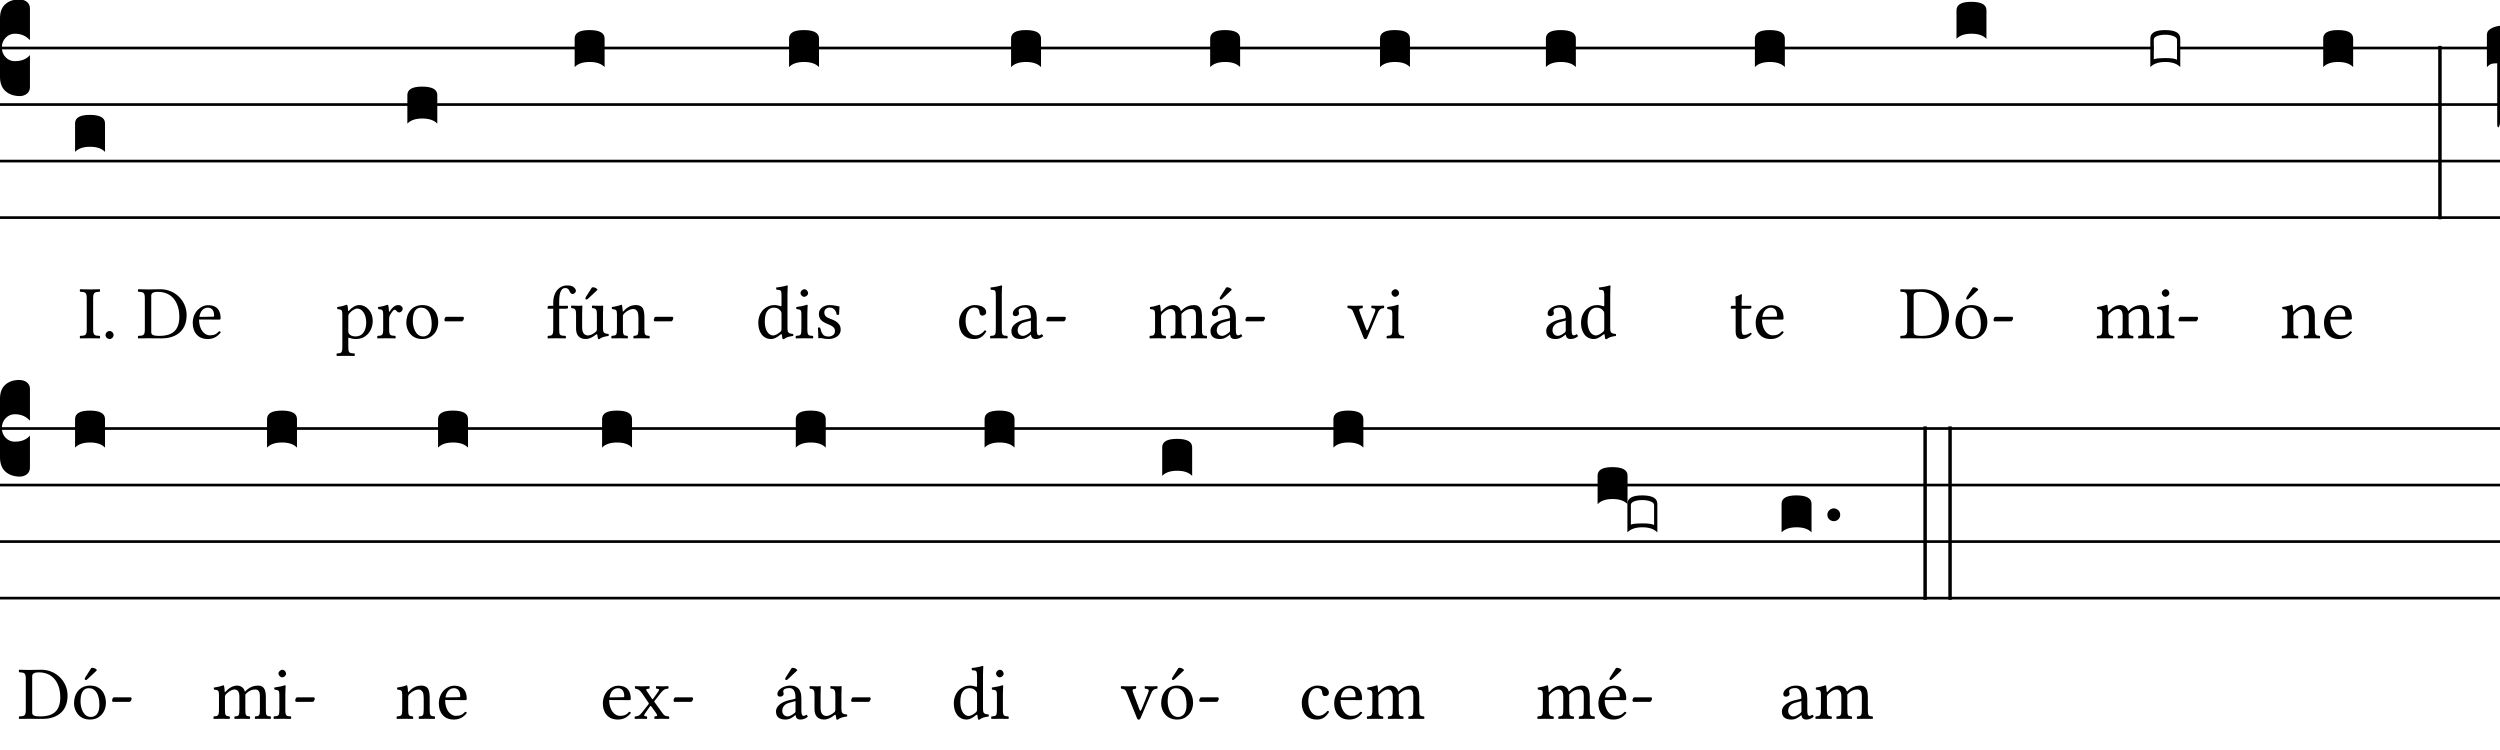
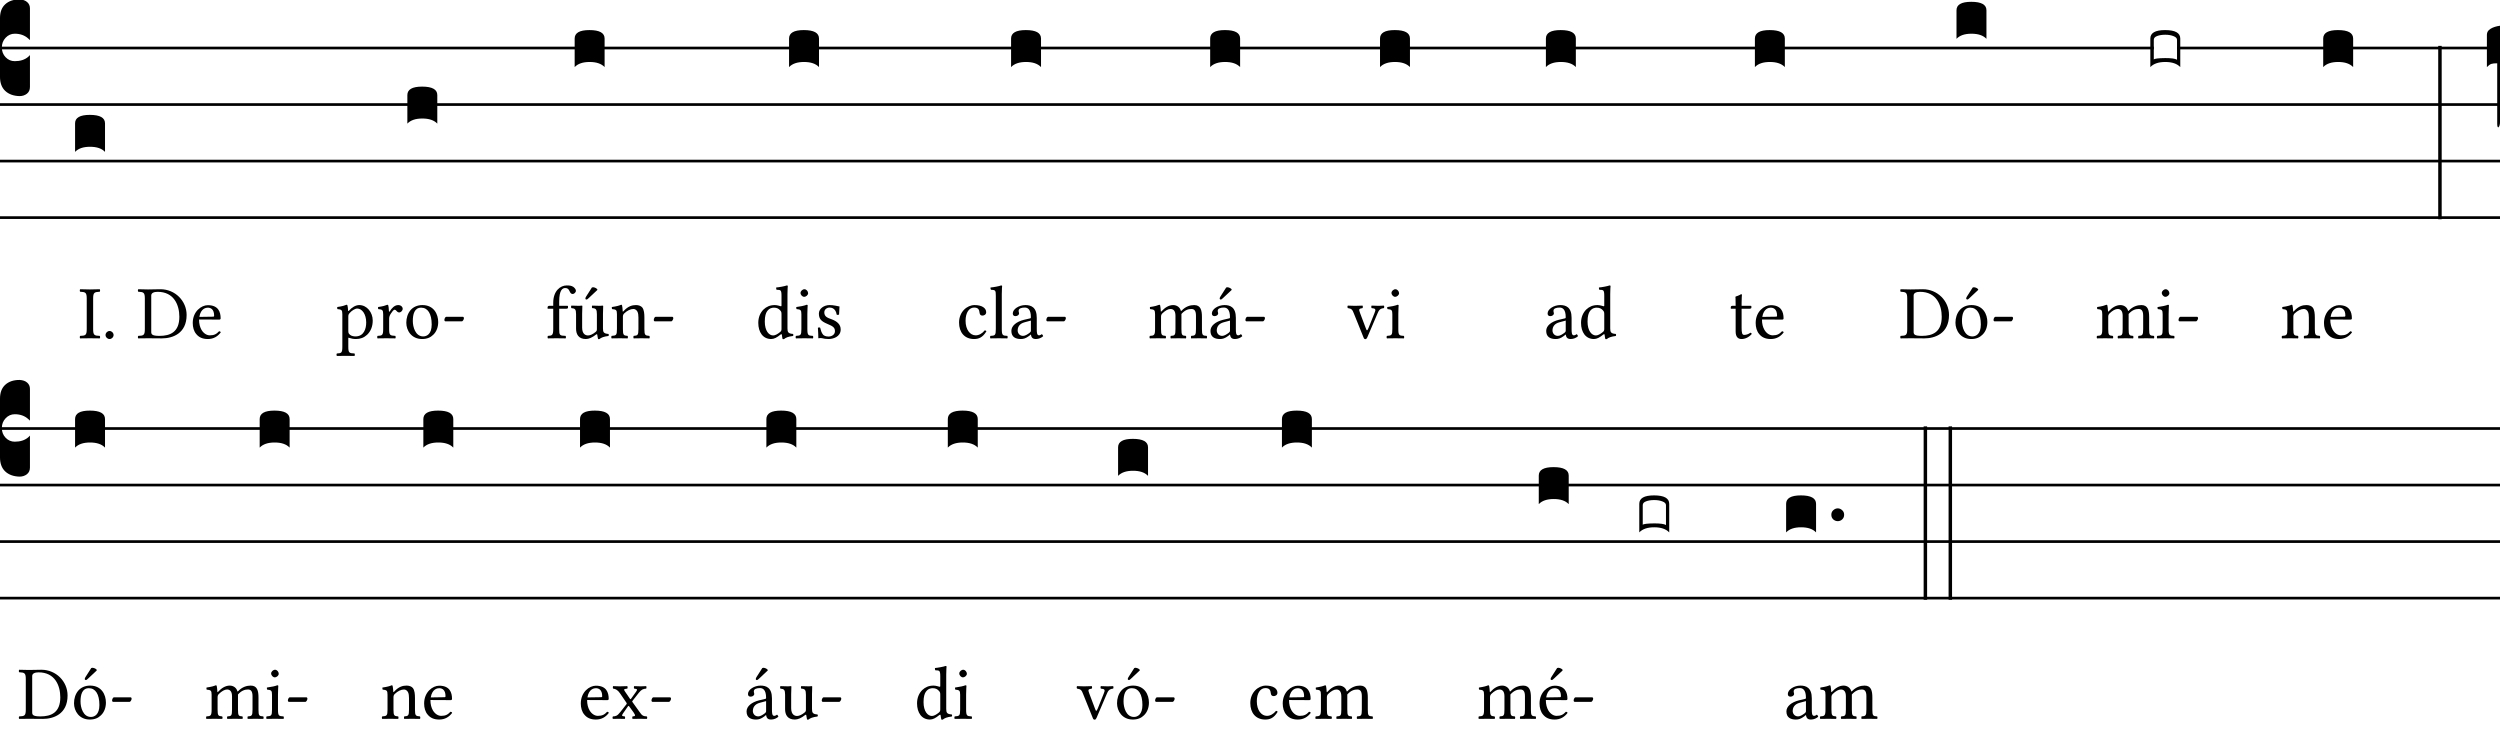
- <svg xmlns="http://www.w3.org/2000/svg" xmlns:xlink="http://www.w3.org/1999/xlink" width="360pt" height="108pt" viewBox="0 0 360 108" version="1.1">
+ <svg xmlns="http://www.w3.org/2000/svg" xmlns:xlink="http://www.w3.org/1999/xlink" viewBox="0 0 360 108" version="1.1">
  <defs>
    <g>
      <symbol overflow="visible" id="glyph0-0">
        <path style="stroke:none;" d="M 0.859 0 L 0.859 -17.312 L 7.75 -17.312 L 7.75 0 Z M 1.719 -0.859 L 6.891 -0.859 L 6.891 -16.453 L 1.719 -16.453 Z M 1.719 -0.859 " />
      </symbol>
      <symbol overflow="visible" id="glyph0-1">
        <path style="stroke:none;" d="M 0 -1.719 L 0 -10.188 C 0 -11.051 0.25 -11.711 0.75 -12.172 C 1.258 -12.641 1.945 -12.875 2.812 -12.875 C 3.289 -12.852 3.66 -12.723 3.922 -12.484 C 4.18 -12.254 4.312 -11.957 4.312 -11.594 L 4.312 -7.016 L 4.062 -7.25 C 3.551 -7.707 2.906 -7.938 2.125 -7.938 C 1.613 -7.938 1.176 -7.742 0.812 -7.359 C 0.445 -6.973 0.266 -6.504 0.266 -5.953 C 0.266 -5.398 0.445 -4.93 0.812 -4.547 C 1.176 -4.172 1.613 -3.984 2.125 -3.984 C 2.926 -3.984 3.57 -4.191 4.062 -4.609 L 4.312 -4.859 L 4.312 -0.266 C 4.312 0.148 4.164 0.473 3.875 0.703 C 3.582 0.93 3.227 1.047 2.812 1.047 C 1.945 1.023 1.258 0.773 0.75 0.297 C 0.25 -0.18 0 -0.852 0 -1.719 Z M 0 -1.719 " />
      </symbol>
      <symbol overflow="visible" id="glyph0-2">
        <path style="stroke:none;" d="M 2.125 -4.391 C 3.582 -4.391 4.312 -3.984 4.312 -3.172 L 4.312 0.938 C 3.844 0.445 3.125 0.203 2.156 0.203 C 1.188 0.203 0.469 0.445 0 0.938 L 0 -3.172 C 0 -3.984 0.707 -4.391 2.125 -4.391 Z M 2.125 -4.391 " />
      </symbol>
      <symbol overflow="visible" id="glyph0-3">
        <path style="stroke:none;" d="M 0 -14.328 L 0.5 -14.328 L 0.5 10.641 L 0 10.641 Z M 0 -14.328 " />
      </symbol>
      <symbol overflow="visible" id="glyph0-4">
        <path style="stroke:none;" d="M 1.484 0.391 C 1.098 0.391 0.812 0.422 0.625 0.484 C 0.438 0.555 0.227 0.707 0 0.938 L 0 -3.719 C 0 -4.082 0.176 -4.367 0.531 -4.578 C 0.883 -4.797 1.336 -4.941 1.891 -5.016 L 1.891 8.781 C 1.891 9.195 1.812 9.477 1.656 9.625 C 1.539 9.625 1.484 9.441 1.484 9.078 Z M 1.484 0.391 " />
      </symbol>
      <symbol overflow="visible" id="glyph0-5">
        <path style="stroke:none;" d="M 1.562 -1.5 C 1.375 -1.332 1.16 -1.25 0.922 -1.25 C 0.691 -1.25 0.477 -1.332 0.281 -1.5 C 0.094 -1.676 0 -1.898 0 -2.172 C 0 -2.441 0.094 -2.66 0.281 -2.828 C 0.477 -3.004 0.691 -3.094 0.922 -3.094 C 1.16 -3.094 1.375 -3.004 1.562 -2.828 C 1.75 -2.66 1.844 -2.441 1.844 -2.172 C 1.844 -1.898 1.75 -1.676 1.562 -1.5 Z M 1.562 -1.5 " />
      </symbol>
      <symbol overflow="visible" id="glyph1-0">
        <path style="stroke:none;" d="M 0.547 -6.578 L 2.406 -3.812 L 0.547 -1.031 Z M 0.875 -0.547 L 2.719 -3.312 L 4.578 -0.547 Z M 3.047 -3.812 L 4.906 -6.578 L 4.906 -1.031 Z M 2.719 -4.297 L 0.875 -7.062 L 4.578 -7.062 Z M 0 0 L 5.453 0 L 5.453 -7.609 L 0 -7.609 Z M 0 0 " />
      </symbol>
      <symbol overflow="visible" id="glyph1-1">
        <path style="stroke:none;" d="M 2.078 -1.328 L 2.078 -5.703 C 2.078 -6.609 2.266 -6.656 3.031 -6.703 C 3.094 -6.766 3.094 -6.984 3.031 -7.062 C 2.547 -7.047 2.031 -7.031 1.609 -7.031 C 1.25 -7.031 0.719 -7.047 0.203 -7.062 C 0.141 -6.984 0.141 -6.766 0.203 -6.703 C 0.969 -6.656 1.156 -6.609 1.156 -5.703 L 1.156 -1.328 C 1.156 -0.422 0.969 -0.375 0.203 -0.344 C 0.141 -0.266 0.141 -0.047 0.203 0.016 C 0.703 0.016 1.219 0 1.625 0 C 2 0 2.547 0.016 3.031 0.016 C 3.094 -0.047 3.094 -0.266 3.031 -0.344 C 2.266 -0.375 2.078 -0.422 2.078 -1.328 Z M 2.078 -1.328 " />
      </symbol>
      <symbol overflow="visible" id="glyph1-2">
        <path style="stroke:none;" d="M 0.625 -0.469 C 0.625 -0.156 0.891 0.109 1.203 0.109 C 1.516 0.109 1.781 -0.156 1.781 -0.469 C 1.781 -0.781 1.516 -1.047 1.203 -1.047 C 0.891 -1.047 0.625 -0.781 0.625 -0.469 Z M 0.625 -0.469 " />
      </symbol>
      <symbol overflow="visible" id="glyph1-3">
        <path style="stroke:none;" d="M 2.078 -0.922 L 2.078 -6.156 C 2.078 -6.531 2.469 -6.688 3 -6.688 C 5.359 -6.688 6.125 -4.781 6.125 -3.094 C 6.125 -0.891 4.812 -0.344 3.266 -0.344 C 2.203 -0.344 2.078 -0.562 2.078 -0.922 Z M 1.609 -7.031 C 1.219 -7.031 0.641 -7.047 0.203 -7.062 C 0.141 -6.984 0.141 -6.766 0.203 -6.703 C 0.969 -6.656 1.156 -6.609 1.156 -5.703 L 1.156 -1.328 C 1.156 -0.422 0.969 -0.375 0.203 -0.344 C 0.141 -0.266 0.141 -0.047 0.203 0.016 C 0.625 0.016 1.203 0 1.625 0 C 2.031 0 2.484 0.016 3.609 0.016 C 5.141 0.016 7.172 -0.672 7.172 -3.359 C 7.172 -5.391 5.5 -7.062 3.406 -7.062 C 2.641 -7.062 2.047 -7.031 1.609 -7.031 Z M 1.609 -7.031 " />
      </symbol>
      <symbol overflow="visible" id="glyph1-4">
        <path style="stroke:none;" d="M 1.359 -3.078 C 1.562 -4.312 2.328 -4.406 2.578 -4.406 C 3 -4.406 3.484 -4.172 3.484 -3.266 C 3.484 -3.156 3.453 -3.109 3.328 -3.109 Z M 4.203 -1.016 C 3.812 -0.594 3.484 -0.422 2.859 -0.422 C 2.469 -0.422 2 -0.656 1.672 -1.203 C 1.453 -1.578 1.312 -2.078 1.312 -2.703 L 4.219 -2.688 C 4.359 -2.688 4.422 -2.75 4.422 -2.875 C 4.422 -3.781 4.094 -4.766 2.578 -4.766 C 1.641 -4.766 0.406 -3.859 0.406 -2.203 C 0.406 -1.594 0.562 -1 0.922 -0.594 C 1.281 -0.156 1.797 0.109 2.578 0.109 C 3.406 0.109 4 -0.266 4.438 -0.844 C 4.406 -0.953 4.344 -1 4.203 -1.016 Z M 4.203 -1.016 " />
      </symbol>
      <symbol overflow="visible" id="glyph1-5">
        <path style="stroke:none;" d="M 1.906 -3.609 C 2.188 -3.953 2.688 -4.281 3.016 -4.281 C 3.703 -4.281 4.312 -3.5 4.312 -2.266 C 4.312 -1.375 3.984 -0.266 2.766 -0.266 C 2.578 -0.266 2.188 -0.312 2 -0.484 C 1.766 -0.688 1.734 -0.734 1.734 -1.141 L 1.734 -3.125 C 1.734 -3.359 1.781 -3.453 1.906 -3.609 Z M 1.703 -4.016 C 1.672 -4.344 1.656 -4.609 1.609 -4.734 C 1.578 -4.781 1.578 -4.828 1.484 -4.828 C 1.172 -4.703 0.891 -4.609 0.141 -4.5 C 0.125 -4.438 0.141 -4.266 0.156 -4.203 C 0.75 -4.141 0.875 -4.094 0.875 -3.453 L 0.875 1.203 C 0.875 2.109 0.75 2.156 0.094 2.188 C 0.016 2.25 0.016 2.484 0.094 2.547 C 0.469 2.547 0.875 2.531 1.312 2.531 C 1.75 2.531 2.266 2.547 2.625 2.547 C 2.688 2.484 2.688 2.25 2.625 2.188 C 1.859 2.156 1.734 2.109 1.734 1.203 L 1.734 0.016 C 1.734 -0.125 1.766 -0.094 1.891 -0.047 C 2.156 0.047 2.484 0.109 2.828 0.109 C 3.453 0.109 3.984 -0.078 4.438 -0.5 C 4.953 -1 5.25 -1.672 5.25 -2.562 C 5.25 -3.719 4.422 -4.781 3.312 -4.781 C 2.797 -4.781 2.25 -4.453 1.828 -3.969 C 1.75 -3.891 1.703 -3.906 1.703 -4.016 Z M 1.703 -4.016 " />
      </symbol>
      <symbol overflow="visible" id="glyph1-6">
        <path style="stroke:none;" d="M 1.922 -3.906 C 1.891 -4.344 1.875 -4.609 1.828 -4.734 C 1.797 -4.781 1.781 -4.828 1.703 -4.828 C 1.391 -4.703 1.109 -4.609 0.359 -4.5 C 0.344 -4.438 0.359 -4.266 0.375 -4.203 C 0.969 -4.141 1.094 -4.094 1.094 -3.453 L 1.094 -1.328 C 1.094 -0.422 0.953 -0.375 0.281 -0.344 C 0.219 -0.266 0.219 -0.047 0.281 0.016 C 0.672 0.016 1.094 0 1.531 0 C 1.969 0 2.469 0.016 2.844 0.016 C 2.906 -0.047 2.906 -0.266 2.844 -0.344 C 2.078 -0.391 1.953 -0.422 1.953 -1.328 L 1.953 -2.844 C 1.953 -3.125 2.078 -3.375 2.219 -3.578 C 2.328 -3.75 2.578 -4.109 2.719 -4.109 C 2.812 -4.109 2.906 -4.078 2.984 -3.969 C 3.078 -3.859 3.203 -3.719 3.391 -3.719 C 3.656 -3.719 3.906 -3.984 3.906 -4.266 C 3.906 -4.469 3.703 -4.781 3.25 -4.781 C 2.734 -4.781 2.297 -4.312 2.047 -3.875 C 1.969 -3.766 1.922 -3.844 1.922 -3.906 Z M 1.922 -3.906 " />
      </symbol>
      <symbol overflow="visible" id="glyph1-7">
        <path style="stroke:none;" d="M 0.453 -2.234 C 0.453 -1.125 1.188 0.109 2.734 0.109 C 3.438 0.109 3.953 -0.125 4.328 -0.5 C 4.828 -0.969 5.047 -1.656 5.047 -2.328 C 5.047 -3.469 4.422 -4.781 2.766 -4.781 C 2.047 -4.781 1.438 -4.5 1.047 -4.031 C 0.656 -3.562 0.453 -2.922 0.453 -2.234 Z M 2.594 -4.406 C 3.531 -4.406 4.109 -3.562 4.109 -1.984 C 4.109 -0.609 3.406 -0.266 2.891 -0.266 C 1.75 -0.266 1.391 -1.641 1.391 -2.484 C 1.391 -3.438 1.609 -4.406 2.594 -4.406 Z M 2.594 -4.406 " />
      </symbol>
      <symbol overflow="visible" id="glyph1-8">
        <path style="stroke:none;" d="M 2.953 -2.438 C 3.094 -2.438 3.25 -2.734 3.25 -2.875 C 3.25 -2.984 3.203 -3.094 3.094 -3.094 L 0.703 -3.094 C 0.578 -3.094 0.438 -2.828 0.438 -2.641 C 0.438 -2.531 0.5 -2.438 0.594 -2.438 Z M 2.953 -2.438 " />
      </symbol>
      <symbol overflow="visible" id="glyph1-9">
        <path style="stroke:none;" d="M 1.906 -1.328 L 1.906 -4.25 L 2.922 -4.25 C 3.016 -4.25 3.172 -4.297 3.172 -4.391 L 3.172 -4.609 C 3.172 -4.656 3.141 -4.672 3.094 -4.672 L 1.906 -4.672 L 1.906 -5.297 C 1.906 -6.984 2.406 -7.234 2.766 -7.234 C 3.094 -7.234 3.266 -7.109 3.422 -6.734 C 3.516 -6.531 3.625 -6.375 3.859 -6.375 C 4.047 -6.375 4.312 -6.609 4.312 -6.828 C 4.312 -7.016 4.188 -7.203 3.953 -7.391 C 3.672 -7.578 3.391 -7.609 2.984 -7.609 C 2.062 -7.609 1.047 -6.812 1.047 -5.109 L 1.047 -4.672 L 0.484 -4.672 C 0.297 -4.672 0.234 -4.547 0.234 -4.453 L 0.234 -4.312 C 0.234 -4.266 0.25 -4.25 0.297 -4.25 L 1.047 -4.25 L 1.047 -1.328 C 1.047 -0.422 0.875 -0.375 0.281 -0.344 C 0.219 -0.266 0.219 -0.047 0.281 0.016 C 0.672 0.016 1.047 0 1.484 0 C 1.922 0 2.438 0.016 2.828 0.016 C 2.891 -0.047 2.891 -0.266 2.828 -0.344 C 1.969 -0.375 1.906 -0.422 1.906 -1.328 Z M 1.906 -1.328 " />
      </symbol>
      <symbol overflow="visible" id="glyph1-10">
        <path style="stroke:none;" d="M 3.234 -7.312 L 2.406 -6.016 C 2.328 -5.875 2.297 -5.828 2.297 -5.719 C 2.297 -5.641 2.359 -5.578 2.438 -5.578 C 2.516 -5.578 2.609 -5.609 2.766 -5.781 L 4.031 -6.969 L 3.984 -7.094 C 3.734 -7.328 3.453 -7.344 3.391 -7.344 C 3.344 -7.344 3.266 -7.328 3.234 -7.312 Z M 2.359 0.109 C 2.797 0.109 3.297 -0.109 3.844 -0.547 C 3.891 -0.594 3.984 -0.609 4 -0.531 C 4.031 -0.25 4.125 0.109 4.125 0.109 C 4.203 0.141 4.25 0.141 4.328 0.109 C 4.562 -0.094 4.953 -0.25 5.609 -0.328 C 5.688 -0.391 5.688 -0.562 5.609 -0.625 C 4.922 -0.672 4.828 -0.891 4.828 -1.422 L 4.828 -3.516 C 4.828 -3.844 4.859 -4.641 4.859 -4.641 C 4.859 -4.672 4.828 -4.703 4.781 -4.703 C 4.719 -4.688 4.562 -4.672 4.391 -4.672 C 4.047 -4.672 3.656 -4.688 3.281 -4.703 C 3.219 -4.641 3.219 -4.406 3.281 -4.344 C 3.812 -4.312 3.953 -4.172 3.953 -3.453 L 3.953 -1.359 C 3.953 -1.141 3.938 -1.062 3.781 -0.922 C 3.375 -0.578 2.969 -0.406 2.688 -0.406 C 2.359 -0.406 1.828 -0.562 1.828 -1.531 L 1.828 -3.516 C 1.828 -3.844 1.859 -4.641 1.859 -4.641 C 1.859 -4.672 1.828 -4.703 1.781 -4.703 C 1.719 -4.688 1.562 -4.672 1.391 -4.672 C 1.047 -4.672 0.656 -4.688 0.281 -4.703 C 0.219 -4.641 0.219 -4.406 0.281 -4.344 C 0.812 -4.297 0.953 -4.172 0.953 -3.469 L 0.953 -1.375 C 0.953 -0.625 1.281 0.109 2.359 0.109 Z M 2.359 0.109 " />
      </symbol>
      <symbol overflow="visible" id="glyph1-11">
        <path style="stroke:none;" d="M 2 -3.906 C 1.938 -3.828 1.875 -3.797 1.875 -3.906 C 1.859 -4.203 1.828 -4.609 1.781 -4.734 C 1.75 -4.781 1.75 -4.828 1.656 -4.828 C 1.359 -4.703 1.062 -4.609 0.312 -4.5 C 0.297 -4.438 0.312 -4.266 0.344 -4.203 C 0.922 -4.141 1.047 -4.094 1.047 -3.453 L 1.047 -1.328 C 1.047 -0.438 0.938 -0.391 0.281 -0.344 C 0.219 -0.266 0.219 -0.047 0.281 0.016 C 0.609 0.016 1.047 0 1.484 0 C 1.922 0 2.25 0.016 2.578 0.016 C 2.641 -0.047 2.641 -0.266 2.578 -0.344 C 2.016 -0.391 1.906 -0.438 1.906 -1.328 L 1.906 -3.125 C 1.906 -3.344 2 -3.484 2.094 -3.578 C 2.516 -3.984 3 -4.219 3.422 -4.219 C 3.641 -4.219 3.875 -4.078 4 -3.828 C 4.109 -3.609 4.141 -3.312 4.141 -2.984 L 4.141 -1.328 C 4.141 -0.438 4.031 -0.391 3.453 -0.344 C 3.406 -0.266 3.406 -0.047 3.453 0.016 C 3.781 0.016 4.141 0 4.562 0 C 5 0 5.406 0.016 5.719 0.016 C 5.781 -0.047 5.781 -0.266 5.719 -0.344 C 5.109 -0.391 5 -0.438 5 -1.328 L 5 -2.953 C 5 -3.562 4.953 -4.078 4.703 -4.422 C 4.516 -4.656 4.172 -4.781 3.797 -4.781 C 3.266 -4.781 2.656 -4.641 2 -3.906 Z M 2 -3.906 " />
      </symbol>
      <symbol overflow="visible" id="glyph1-12">
        <path style="stroke:none;" d="M 3.766 -1.359 C 3.766 -1.141 3.734 -1.062 3.594 -0.922 C 3.188 -0.578 2.828 -0.406 2.562 -0.406 C 1.969 -0.406 1.359 -1.047 1.359 -2.406 C 1.359 -3.203 1.516 -3.625 1.672 -3.859 C 2.016 -4.375 2.469 -4.406 2.688 -4.406 C 3.094 -4.406 3.359 -4.266 3.578 -4.016 C 3.734 -3.844 3.766 -3.766 3.766 -3.422 Z M 3.641 -0.547 C 3.688 -0.594 3.797 -0.609 3.812 -0.531 C 3.828 -0.266 3.922 0.109 3.922 0.109 C 4.016 0.141 4.062 0.141 4.141 0.109 C 4.375 -0.094 4.75 -0.25 5.422 -0.328 C 5.484 -0.391 5.484 -0.562 5.422 -0.625 C 4.719 -0.672 4.625 -0.891 4.625 -1.422 L 4.625 -6.359 C 4.625 -7.062 4.672 -7.5 4.672 -7.5 C 4.672 -7.578 4.625 -7.609 4.531 -7.609 C 4.25 -7.5 3.438 -7.344 3 -7.312 C 2.984 -7.234 3 -7.062 3.062 -6.984 C 3.625 -6.953 3.766 -7.016 3.766 -6.094 L 3.766 -4.703 C 3.766 -4.625 3.734 -4.609 3.672 -4.609 C 3.625 -4.609 3.172 -4.781 2.812 -4.781 C 2.094 -4.781 1.609 -4.547 1.172 -4.141 C 0.703 -3.672 0.422 -3.016 0.422 -2.219 C 0.422 -0.875 1.094 0.109 2.281 0.109 C 2.703 0.109 3.109 -0.109 3.641 -0.547 Z M 3.641 -0.547 " />
      </symbol>
      <symbol overflow="visible" id="glyph1-13">
        <path style="stroke:none;" d="M 0.984 -6.531 C 0.984 -6.25 1.25 -5.969 1.5 -5.969 C 1.812 -5.969 2.078 -6.25 2.078 -6.484 C 2.078 -6.75 1.844 -7.062 1.547 -7.062 C 1.281 -7.062 0.984 -6.797 0.984 -6.531 Z M 1.969 -1.328 L 1.969 -3.5 C 1.969 -4.047 2.016 -4.75 2.016 -4.75 C 2.016 -4.781 1.969 -4.828 1.875 -4.828 C 1.562 -4.703 1.141 -4.609 0.375 -4.5 C 0.359 -4.438 0.375 -4.266 0.406 -4.203 C 1 -4.141 1.109 -4.078 1.109 -3.453 L 1.109 -1.328 C 1.109 -0.422 1 -0.391 0.328 -0.344 C 0.266 -0.266 0.266 -0.047 0.328 0.016 C 0.688 0.016 1.109 0 1.547 0 C 1.984 0 2.406 0.016 2.766 0.016 C 2.828 -0.047 2.828 -0.266 2.766 -0.344 C 2.094 -0.375 1.969 -0.422 1.969 -1.328 Z M 1.969 -1.328 " />
      </symbol>
      <symbol overflow="visible" id="glyph1-14">
        <path style="stroke:none;" d="M 0.531 -1.5 C 0.562 -0.969 0.594 -0.453 0.594 0 C 0.703 -0.016 0.812 -0.031 0.875 -0.031 C 0.953 -0.031 1.016 -0.031 1.094 -0.016 C 1.391 0.062 1.672 0.109 2.078 0.109 C 2.688 0.109 3.812 -0.188 3.812 -1.266 C 3.812 -2 3.281 -2.438 2.547 -2.719 C 1.875 -2.953 1.453 -3.125 1.453 -3.734 C 1.453 -4.172 1.844 -4.422 2.219 -4.422 C 2.453 -4.422 3.094 -4.344 3.234 -3.406 C 3.297 -3.344 3.516 -3.359 3.578 -3.422 C 3.609 -3.812 3.625 -4.219 3.641 -4.578 C 3.297 -4.641 2.781 -4.781 2.219 -4.781 C 1.406 -4.781 0.672 -4.266 0.672 -3.562 C 0.672 -2.766 1.031 -2.438 1.875 -2.078 C 2.781 -1.719 2.984 -1.484 2.984 -1.016 C 2.984 -0.484 2.469 -0.25 2.062 -0.25 C 1.641 -0.25 1.391 -0.391 1.281 -0.516 C 1.047 -0.766 0.922 -1.25 0.859 -1.516 C 0.797 -1.578 0.594 -1.578 0.531 -1.5 Z M 0.531 -1.5 " />
      </symbol>
      <symbol overflow="visible" id="glyph1-15">
        <path style="stroke:none;" d="M 4.344 -1 C 4.297 -1.094 4.203 -1.141 4.109 -1.141 C 3.734 -0.672 3.266 -0.422 2.797 -0.422 C 2 -0.422 1.344 -1.234 1.344 -2.516 C 1.344 -3.703 1.859 -4.422 2.578 -4.422 C 3.234 -4.422 3.312 -4.047 3.359 -3.672 C 3.391 -3.375 3.547 -3.266 3.781 -3.266 C 4 -3.266 4.312 -3.406 4.312 -3.75 C 4.312 -4.359 3.688 -4.781 2.641 -4.781 C 1.562 -4.781 0.406 -3.812 0.406 -2.266 C 0.406 -0.859 1.188 0.109 2.562 0.109 C 3.219 0.109 3.797 -0.094 4.344 -1 Z M 4.344 -1 " />
      </symbol>
      <symbol overflow="visible" id="glyph1-16">
        <path style="stroke:none;" d="M 1.031 -1.328 C 1.031 -0.422 0.922 -0.375 0.25 -0.344 C 0.188 -0.266 0.188 -0.047 0.25 0.016 C 0.625 0.016 1.031 0 1.469 0 C 1.906 0 2.328 0.016 2.688 0.016 C 2.75 -0.047 2.75 -0.266 2.688 -0.344 C 2.016 -0.375 1.891 -0.422 1.891 -1.328 L 1.891 -6.359 C 1.891 -7.062 1.938 -7.5 1.938 -7.5 C 1.938 -7.578 1.891 -7.609 1.797 -7.609 C 1.531 -7.5 0.703 -7.344 0.266 -7.312 C 0.25 -7.234 0.266 -7.062 0.344 -6.984 C 0.969 -6.953 1.031 -6.922 1.031 -6.094 Z M 1.031 -1.328 " />
      </symbol>
      <symbol overflow="visible" id="glyph1-17">
        <path style="stroke:none;" d="M 3.203 -2.547 L 3.203 -1.094 C 3.203 -0.953 3.125 -0.891 3.047 -0.812 C 2.766 -0.594 2.391 -0.344 2.078 -0.344 C 1.531 -0.344 1.297 -0.781 1.297 -1.109 C 1.297 -1.609 1.531 -2.109 2.328 -2.312 Z M 3.203 -0.531 C 3.266 -0.188 3.375 0.109 3.922 0.109 C 4.344 0.109 4.734 -0.078 4.969 -0.297 C 4.938 -0.422 4.891 -0.516 4.781 -0.594 C 4.688 -0.516 4.5 -0.422 4.375 -0.422 C 4.062 -0.422 4.047 -0.844 4.047 -1.344 L 4.047 -2.938 C 4.047 -4.5 3.203 -4.781 2.406 -4.781 C 1.5 -4.781 0.594 -4.203 0.594 -3.578 C 0.594 -3.312 0.734 -3.188 0.984 -3.188 C 1.297 -3.188 1.5 -3.406 1.5 -3.562 C 1.5 -3.625 1.484 -3.703 1.469 -3.75 C 1.453 -3.781 1.438 -3.844 1.438 -3.969 C 1.438 -4.312 1.891 -4.422 2.312 -4.422 C 2.688 -4.422 3.203 -4.25 3.203 -3.016 C 3.203 -2.938 3.156 -2.891 3.125 -2.875 L 2.188 -2.656 C 1.141 -2.391 0.391 -1.812 0.391 -1.062 C 0.391 -0.172 1 0.109 1.766 0.109 C 2.141 0.109 2.469 0.016 2.953 -0.344 L 3.172 -0.531 Z M 3.203 -0.531 " />
      </symbol>
      <symbol overflow="visible" id="glyph1-18">
        <path style="stroke:none;" d="M 1.859 -3.906 C 1.828 -4.219 1.812 -4.609 1.766 -4.734 C 1.734 -4.781 1.719 -4.828 1.641 -4.828 C 1.328 -4.703 1.047 -4.609 0.297 -4.5 C 0.266 -4.438 0.297 -4.266 0.312 -4.203 C 0.906 -4.141 1.031 -4.094 1.031 -3.453 L 1.031 -1.328 C 1.031 -0.438 0.891 -0.375 0.281 -0.344 C 0.219 -0.266 0.219 -0.047 0.281 0.016 C 0.609 0.016 1.031 0 1.469 0 C 1.891 0 2.219 0.016 2.547 0.016 C 2.625 -0.047 2.625 -0.266 2.547 -0.344 C 2 -0.391 1.891 -0.438 1.891 -1.328 L 1.891 -3.125 C 1.891 -3.344 1.984 -3.484 2.078 -3.578 C 2.5 -3.984 2.906 -4.219 3.25 -4.219 C 3.672 -4.219 3.969 -3.953 3.969 -3.234 L 3.969 -1.328 C 3.969 -0.438 3.875 -0.375 3.297 -0.344 C 3.234 -0.266 3.234 -0.047 3.297 0.016 C 3.562 0.016 3.969 0 4.406 0 C 4.844 0 5.203 0.016 5.469 0.016 C 5.531 -0.047 5.531 -0.266 5.469 -0.344 C 4.922 -0.375 4.828 -0.438 4.828 -1.328 L 4.828 -3.062 C 4.828 -3.219 4.828 -3.375 4.828 -3.5 C 5.344 -4.078 5.828 -4.219 6.266 -4.219 C 6.672 -4.219 6.922 -3.984 6.922 -3.25 L 6.922 -1.328 C 6.922 -0.438 6.812 -0.375 6.234 -0.344 C 6.188 -0.266 6.188 -0.047 6.234 0.016 C 6.516 0.016 6.922 0 7.344 0 C 7.781 0 8.172 0.016 8.469 0.016 C 8.531 -0.047 8.531 -0.266 8.469 -0.344 C 7.875 -0.375 7.781 -0.438 7.781 -1.328 L 7.781 -3.047 C 7.781 -4.031 7.609 -4.781 6.656 -4.781 C 6.078 -4.781 5.422 -4.578 4.859 -3.984 C 4.828 -3.953 4.75 -3.891 4.734 -3.984 C 4.625 -4.422 4.203 -4.781 3.641 -4.781 C 3.016 -4.781 2.438 -4.406 1.984 -3.906 C 1.938 -3.844 1.859 -3.781 1.859 -3.906 Z M 1.859 -3.906 " />
      </symbol>
      <symbol overflow="visible" id="glyph1-19">
        <path style="stroke:none;" d="M 2.656 -7.312 L 1.828 -6.016 C 1.75 -5.875 1.719 -5.828 1.719 -5.719 C 1.719 -5.641 1.781 -5.578 1.859 -5.578 C 1.938 -5.578 2.031 -5.609 2.188 -5.781 L 3.453 -6.969 L 3.406 -7.094 C 3.156 -7.328 2.875 -7.344 2.812 -7.344 C 2.766 -7.344 2.688 -7.328 2.656 -7.312 Z M 3.203 -2.547 L 3.203 -1.094 C 3.203 -0.953 3.125 -0.891 3.047 -0.812 C 2.766 -0.594 2.391 -0.344 2.078 -0.344 C 1.531 -0.344 1.297 -0.781 1.297 -1.109 C 1.297 -1.609 1.531 -2.109 2.328 -2.312 Z M 3.203 -0.531 C 3.266 -0.188 3.375 0.109 3.922 0.109 C 4.344 0.109 4.734 -0.078 4.969 -0.297 C 4.938 -0.422 4.891 -0.516 4.781 -0.594 C 4.688 -0.516 4.5 -0.422 4.375 -0.422 C 4.062 -0.422 4.047 -0.844 4.047 -1.344 L 4.047 -2.938 C 4.047 -4.5 3.203 -4.781 2.406 -4.781 C 1.5 -4.781 0.594 -4.203 0.594 -3.578 C 0.594 -3.312 0.734 -3.188 0.984 -3.188 C 1.297 -3.188 1.5 -3.406 1.5 -3.562 C 1.5 -3.625 1.484 -3.703 1.469 -3.75 C 1.453 -3.781 1.438 -3.844 1.438 -3.969 C 1.438 -4.312 1.891 -4.422 2.312 -4.422 C 2.688 -4.422 3.203 -4.25 3.203 -3.016 C 3.203 -2.938 3.156 -2.891 3.125 -2.875 L 2.188 -2.656 C 1.141 -2.391 0.391 -1.812 0.391 -1.062 C 0.391 -0.172 1 0.109 1.766 0.109 C 2.141 0.109 2.469 0.016 2.953 -0.344 L 3.172 -0.531 Z M 3.203 -0.531 " />
      </symbol>
      <symbol overflow="visible" id="glyph1-20">
        <path style="stroke:none;" d="M 3.547 -4.344 C 4.141 -4.297 4.188 -4.156 3.953 -3.609 L 3.094 -1.469 C 2.906 -1.031 2.844 -1.047 2.688 -1.5 L 1.891 -3.609 C 1.703 -4.141 1.641 -4.266 2.234 -4.344 C 2.297 -4.406 2.297 -4.641 2.234 -4.703 C 1.875 -4.688 1.5 -4.672 1.141 -4.672 C 0.781 -4.672 0.453 -4.688 0.125 -4.703 C 0.047 -4.641 0.047 -4.406 0.125 -4.344 C 0.703 -4.266 0.781 -4.094 1 -3.547 L 2.391 -0.094 C 2.453 0.062 2.516 0.125 2.656 0.125 C 2.766 0.125 2.828 0.062 2.922 -0.125 L 4.375 -3.531 C 4.578 -4 4.703 -4.281 5.312 -4.344 C 5.375 -4.406 5.375 -4.641 5.312 -4.703 C 5.094 -4.688 4.828 -4.672 4.547 -4.672 C 4.188 -4.672 3.812 -4.688 3.547 -4.703 C 3.484 -4.641 3.484 -4.406 3.547 -4.344 Z M 3.547 -4.344 " />
      </symbol>
      <symbol overflow="visible" id="glyph1-21">
        <path style="stroke:none;" d="M 0.469 -4.672 C 0.312 -4.672 0.266 -4.547 0.266 -4.453 L 0.266 -4.312 C 0.266 -4.266 0.281 -4.25 0.328 -4.25 L 0.969 -4.25 L 0.969 -0.969 C 0.969 -0.203 1.312 0.109 1.812 0.109 C 2.312 0.109 2.859 -0.125 3.281 -0.609 C 3.266 -0.719 3.203 -0.781 3.094 -0.797 C 2.797 -0.578 2.469 -0.484 2.188 -0.484 C 1.891 -0.484 1.828 -0.812 1.828 -1.5 L 1.828 -4.25 L 2.969 -4.25 C 3.078 -4.25 3.234 -4.297 3.234 -4.391 L 3.234 -4.609 C 3.234 -4.656 3.203 -4.672 3.141 -4.672 L 1.828 -4.672 L 1.828 -5.109 C 1.828 -5.812 1.875 -6.25 1.875 -6.25 C 1.875 -6.312 1.844 -6.344 1.781 -6.344 C 1.734 -6.344 1.641 -6.297 1.547 -6.234 C 1.422 -6.172 1.312 -6.125 1.172 -6.078 C 1.047 -6.047 0.938 -6.016 0.938 -5.938 C 0.938 -5.812 0.969 -5.891 0.969 -4.672 Z M 0.469 -4.672 " />
      </symbol>
      <symbol overflow="visible" id="glyph1-22">
        <path style="stroke:none;" d="M 2.938 -7.312 L 2.109 -6.016 C 2.031 -5.875 2 -5.828 2 -5.719 C 2 -5.641 2.078 -5.578 2.156 -5.578 C 2.219 -5.578 2.312 -5.609 2.469 -5.781 L 3.734 -6.969 L 3.703 -7.094 C 3.453 -7.328 3.156 -7.344 3.094 -7.344 C 3.047 -7.344 2.984 -7.328 2.938 -7.312 Z M 0.453 -2.234 C 0.453 -1.125 1.188 0.109 2.734 0.109 C 3.438 0.109 3.953 -0.125 4.328 -0.5 C 4.828 -0.969 5.047 -1.656 5.047 -2.328 C 5.047 -3.469 4.422 -4.781 2.766 -4.781 C 2.047 -4.781 1.438 -4.5 1.047 -4.031 C 0.656 -3.562 0.453 -2.922 0.453 -2.234 Z M 2.594 -4.406 C 3.531 -4.406 4.109 -3.562 4.109 -1.984 C 4.109 -0.609 3.406 -0.266 2.891 -0.266 C 1.75 -0.266 1.391 -1.641 1.391 -2.484 C 1.391 -3.438 1.609 -4.406 2.594 -4.406 Z M 2.594 -4.406 " />
      </symbol>
      <symbol overflow="visible" id="glyph1-23">
        <path style="stroke:none;" d="M 1.984 -3.906 C 1.734 -4.266 1.812 -4.281 2.297 -4.344 C 2.359 -4.406 2.359 -4.641 2.297 -4.703 C 2 -4.688 1.531 -4.672 1.203 -4.672 C 0.875 -4.672 0.547 -4.688 0.266 -4.703 C 0.203 -4.641 0.203 -4.406 0.266 -4.344 C 0.625 -4.312 0.938 -4.125 1.25 -3.672 L 2.188 -2.297 C 2.234 -2.203 2.234 -2.172 2.203 -2.125 L 1.281 -0.953 C 0.844 -0.391 0.609 -0.359 0.234 -0.344 C 0.156 -0.266 0.156 -0.047 0.234 0.016 C 0.453 0.016 0.688 0 1.016 0 C 1.344 0 1.641 0.016 1.938 0.016 C 2 -0.047 2 -0.266 1.938 -0.344 C 1.531 -0.375 1.438 -0.422 1.688 -0.781 L 2.375 -1.766 C 2.469 -1.891 2.5 -1.875 2.578 -1.781 L 3.203 -0.922 C 3.578 -0.391 3.406 -0.375 3.062 -0.344 C 3 -0.266 3 -0.047 3.062 0.016 C 3.391 0.016 3.75 0 4.141 0 C 4.562 0 4.859 0.016 5.109 0.016 C 5.188 -0.047 5.188 -0.266 5.109 -0.344 C 4.609 -0.375 4.453 -0.406 4.031 -1.031 L 3.047 -2.406 C 2.984 -2.469 2.984 -2.516 3.047 -2.578 L 3.953 -3.734 C 4.359 -4.25 4.609 -4.312 5.016 -4.344 C 5.078 -4.406 5.078 -4.641 5.016 -4.703 C 4.797 -4.688 4.547 -4.672 4.219 -4.672 C 3.891 -4.672 3.594 -4.688 3.297 -4.703 C 3.234 -4.641 3.234 -4.406 3.297 -4.344 C 3.703 -4.297 3.828 -4.25 3.562 -3.891 L 2.859 -2.906 C 2.766 -2.797 2.719 -2.797 2.656 -2.922 Z M 1.984 -3.906 " />
      </symbol>
      <symbol overflow="visible" id="glyph1-24">
        <path style="stroke:none;" d="M 2.359 0.109 C 2.797 0.109 3.297 -0.109 3.844 -0.547 C 3.891 -0.594 3.984 -0.609 4 -0.531 C 4.031 -0.25 4.125 0.109 4.125 0.109 C 4.203 0.141 4.25 0.141 4.328 0.109 C 4.562 -0.094 4.953 -0.25 5.609 -0.328 C 5.688 -0.391 5.688 -0.562 5.609 -0.625 C 4.922 -0.672 4.828 -0.891 4.828 -1.422 L 4.828 -3.516 C 4.828 -3.844 4.859 -4.641 4.859 -4.641 C 4.859 -4.672 4.828 -4.703 4.781 -4.703 C 4.719 -4.688 4.562 -4.672 4.391 -4.672 C 4.047 -4.672 3.656 -4.688 3.281 -4.703 C 3.219 -4.641 3.219 -4.406 3.281 -4.344 C 3.812 -4.312 3.953 -4.172 3.953 -3.453 L 3.953 -1.359 C 3.953 -1.141 3.938 -1.062 3.781 -0.922 C 3.375 -0.578 2.969 -0.406 2.688 -0.406 C 2.359 -0.406 1.828 -0.562 1.828 -1.531 L 1.828 -3.516 C 1.828 -3.844 1.859 -4.641 1.859 -4.641 C 1.859 -4.672 1.828 -4.703 1.781 -4.703 C 1.719 -4.688 1.562 -4.672 1.391 -4.672 C 1.047 -4.672 0.656 -4.688 0.281 -4.703 C 0.219 -4.641 0.219 -4.406 0.281 -4.344 C 0.812 -4.297 0.953 -4.172 0.953 -3.469 L 0.953 -1.375 C 0.953 -0.625 1.281 0.109 2.359 0.109 Z M 2.359 0.109 " />
      </symbol>
      <symbol overflow="visible" id="glyph1-25">
        <path style="stroke:none;" d="M 2.938 -7.312 L 2.109 -6.016 C 2.031 -5.875 2 -5.828 2 -5.719 C 2 -5.641 2.078 -5.578 2.156 -5.578 C 2.219 -5.578 2.312 -5.609 2.469 -5.781 L 3.734 -6.969 L 3.703 -7.094 C 3.453 -7.328 3.156 -7.344 3.094 -7.344 C 3.047 -7.344 2.984 -7.328 2.938 -7.312 Z M 1.359 -3.078 C 1.562 -4.312 2.328 -4.406 2.578 -4.406 C 3 -4.406 3.484 -4.172 3.484 -3.266 C 3.484 -3.156 3.453 -3.109 3.328 -3.109 Z M 4.203 -1.016 C 3.812 -0.594 3.484 -0.422 2.859 -0.422 C 2.469 -0.422 2 -0.656 1.672 -1.203 C 1.453 -1.578 1.312 -2.078 1.312 -2.703 L 4.219 -2.688 C 4.359 -2.688 4.422 -2.75 4.422 -2.875 C 4.422 -3.781 4.094 -4.766 2.578 -4.766 C 1.641 -4.766 0.406 -3.859 0.406 -2.203 C 0.406 -1.594 0.562 -1 0.922 -0.594 C 1.281 -0.156 1.797 0.109 2.578 0.109 C 3.406 0.109 4 -0.266 4.438 -0.844 C 4.406 -0.953 4.344 -1 4.203 -1.016 Z M 4.203 -1.016 " />
      </symbol>
      <symbol overflow="visible" id="glyph2-0">
        <path style="stroke:none;" d="M 0.859 0 L 0.859 -17.312 L 7.75 -17.312 L 7.75 0 Z M 1.719 -0.859 L 6.891 -0.859 L 6.891 -16.453 L 1.719 -16.453 Z M 1.719 -0.859 " />
      </symbol>
      <symbol overflow="visible" id="glyph2-1">
        <path style="stroke:none;" d="M 2.156 -3.719 C 2.625 -3.719 3.02 -3.648 3.344 -3.516 C 3.676 -3.391 3.844 -3.211 3.844 -2.984 L 3.844 -0.125 C 3.582 -0.281 3.02 -0.359 2.156 -0.359 C 1.156 -0.348 0.602 -0.281 0.5 -0.156 L 0.5 -2.984 C 0.5 -3.234 0.656 -3.414 0.969 -3.531 C 1.289 -3.656 1.688 -3.719 2.156 -3.719 Z M 2.156 -3.719 " />
      </symbol>
      <symbol overflow="visible" id="glyph3-0">
        <path style="stroke:none;" d="M 0.859 0 L 0.859 -17.312 L 7.75 -17.312 L 7.75 0 Z M 1.719 -0.859 L 6.891 -0.859 L 6.891 -16.453 L 1.719 -16.453 Z M 1.719 -0.859 " />
      </symbol>
      <symbol overflow="visible" id="glyph3-1">
        <path style="stroke:none;" d="M 2.125 -4.391 C 3.582 -4.391 4.312 -3.984 4.312 -3.172 L 4.312 0.938 C 3.844 0.445 3.125 0.203 2.156 0.203 C 1.188 0.203 0.469 0.445 0 0.938 L 0 -3.172 C 0 -3.984 0.707 -4.391 2.125 -4.391 Z M 2.156 -3.719 C 1.688 -3.719 1.289 -3.656 0.969 -3.531 C 0.656 -3.414 0.5 -3.234 0.5 -2.984 L 0.5 -0.156 C 0.602 -0.281 1.156 -0.348 2.156 -0.359 C 3.02 -0.359 3.582 -0.281 3.844 -0.125 L 3.844 -2.984 C 3.844 -3.211 3.676 -3.391 3.344 -3.516 C 3.02 -3.648 2.625 -3.719 2.156 -3.719 Z M 2.156 -3.719 " />
      </symbol>
    </g>
  </defs>
  <g id="surface1">
    <path style="fill:none;stroke-width:0.388;stroke-linecap:butt;stroke-linejoin:miter;stroke:rgb(0%,0%,0%);stroke-opacity:1;stroke-miterlimit:10;" d="M 0 -0.001 L 360 -0.001 " transform="matrix(1,0,0,-1,0,6.913)" />
    <path style="fill:none;stroke-width:0.388;stroke-linecap:butt;stroke-linejoin:miter;stroke:rgb(0%,0%,0%);stroke-opacity:1;stroke-miterlimit:10;" d="M 0 -0.001 L 360 -0.001 " transform="matrix(1,0,0,-1,0,15.054)" />
    <path style="fill:none;stroke-width:0.388;stroke-linecap:butt;stroke-linejoin:miter;stroke:rgb(0%,0%,0%);stroke-opacity:1;stroke-miterlimit:10;" d="M 0 -0.001 L 360 -0.001 " transform="matrix(1,0,0,-1,0,23.194)" />
    <path style="fill:none;stroke-width:0.388;stroke-linecap:butt;stroke-linejoin:miter;stroke:rgb(0%,0%,0%);stroke-opacity:1;stroke-miterlimit:10;" d="M 0 -0.001 L 360 -0.001 " transform="matrix(1,0,0,-1,0,31.335)" />
    <g style="fill:rgb(0%,0%,0%);fill-opacity:1;">
      <use xlink:href="#glyph0-1" x="0" y="12.792" />
    </g>
    <g style="fill:rgb(0%,0%,0%);fill-opacity:1;">
      <use xlink:href="#glyph1-1" x="11.334" y="48.711" />
      <use xlink:href="#glyph1-2" x="14.574" y="48.711" />
    </g>
    <g style="fill:rgb(0%,0%,0%);fill-opacity:1;">
      <use xlink:href="#glyph1-3" x="19.701" y="48.711" />
      <use xlink:href="#glyph1-4" x="27.349" y="48.711" />
    </g>
    <g style="fill:rgb(0%,0%,0%);fill-opacity:1;">
      <use xlink:href="#glyph0-2" x="10.81" y="20.933" />
    </g>
    <g style="fill:rgb(0%,0%,0%);fill-opacity:1;">
      <use xlink:href="#glyph1-5" x="48.422" y="48.711" />
      <use xlink:href="#glyph1-6" x="54.084" y="48.711" />
    </g>
    <g style="fill:rgb(0%,0%,0%);fill-opacity:1;">
      <use xlink:href="#glyph1-7" x="58.055" y="48.711" />
      <use xlink:href="#glyph1-8" x="63.553" y="48.711" />
    </g>
    <g style="fill:rgb(0%,0%,0%);fill-opacity:1;">
      <use xlink:href="#glyph0-2" x="58.659" y="16.863" />
    </g>
    <g style="fill:rgb(0%,0%,0%);fill-opacity:1;">
      <use xlink:href="#glyph1-9" x="78.618" y="48.711" />
      <use xlink:href="#glyph1-10" x="82" y="48.711" />
      <use xlink:href="#glyph1-11" x="87.793" y="48.711" />
      <use xlink:href="#glyph1-8" x="93.705" y="48.711" />
    </g>
    <g style="fill:rgb(0%,0%,0%);fill-opacity:1;">
      <use xlink:href="#glyph0-2" x="82.751" y="8.722" />
    </g>
    <g style="fill:rgb(0%,0%,0%);fill-opacity:1;">
      <use xlink:href="#glyph1-12" x="108.771" y="48.711" />
      <use xlink:href="#glyph1-13" x="114.291" y="48.711" />
      <use xlink:href="#glyph1-14" x="117.247" y="48.711" />
    </g>
    <g style="fill:rgb(0%,0%,0%);fill-opacity:1;">
      <use xlink:href="#glyph0-2" x="113.624" y="8.722" />
    </g>
    <g style="fill:rgb(0%,0%,0%);fill-opacity:1;">
      <use xlink:href="#glyph1-15" x="137.698" y="48.711" />
      <use xlink:href="#glyph1-16" x="142.367" y="48.711" />
      <use xlink:href="#glyph1-17" x="145.247" y="48.711" />
      <use xlink:href="#glyph1-8" x="150.233" y="48.711" />
    </g>
    <g style="fill:rgb(0%,0%,0%);fill-opacity:1;">
      <use xlink:href="#glyph0-2" x="145.595" y="8.722" />
    </g>
    <g style="fill:rgb(0%,0%,0%);fill-opacity:1;">
      <use xlink:href="#glyph1-18" x="165.298" y="48.711" />
      <use xlink:href="#glyph1-19" x="173.916" y="48.711" />
      <use xlink:href="#glyph1-8" x="178.902" y="48.711" />
    </g>
    <g style="fill:rgb(0%,0%,0%);fill-opacity:1;">
      <use xlink:href="#glyph0-2" x="174.264" y="8.722" />
    </g>
    <g style="fill:rgb(0%,0%,0%);fill-opacity:1;">
      <use xlink:href="#glyph1-20" x="193.967" y="48.711" />
      <use xlink:href="#glyph1-13" x="199.389" y="48.711" />
    </g>
    <g style="fill:rgb(0%,0%,0%);fill-opacity:1;">
      <use xlink:href="#glyph0-2" x="198.722" y="8.722" />
    </g>
    <g style="fill:rgb(0%,0%,0%);fill-opacity:1;">
      <use xlink:href="#glyph1-17" x="222.262" y="48.711" />
      <use xlink:href="#glyph1-12" x="227.247" y="48.711" />
    </g>
    <g style="fill:rgb(0%,0%,0%);fill-opacity:1;">
      <use xlink:href="#glyph0-2" x="222.61" y="8.722" />
    </g>
    <g style="fill:rgb(0%,0%,0%);fill-opacity:1;">
      <use xlink:href="#glyph1-21" x="248.964" y="48.711" />
      <use xlink:href="#glyph1-4" x="252.411" y="48.711" />
    </g>
    <g style="fill:rgb(0%,0%,0%);fill-opacity:1;">
      <use xlink:href="#glyph0-2" x="252.705" y="8.722" />
    </g>
    <g style="fill:rgb(0%,0%,0%);fill-opacity:1;">
      <use xlink:href="#glyph1-3" x="273.485" y="48.711" />
      <use xlink:href="#glyph1-22" x="281.132" y="48.711" />
      <use xlink:href="#glyph1-8" x="286.63" y="48.711" />
    </g>
    <g style="fill:rgb(0%,0%,0%);fill-opacity:1;">
      <use xlink:href="#glyph0-2" x="281.736" y="4.652" />
    </g>
    <g style="fill:rgb(0%,0%,0%);fill-opacity:1;">
      <use xlink:href="#glyph1-18" x="301.695" y="48.711" />
      <use xlink:href="#glyph1-13" x="310.313" y="48.711" />
      <use xlink:href="#glyph1-8" x="313.27" y="48.711" />
    </g>
    <g style="fill:rgb(100%,100%,100%);fill-opacity:1;">
      <use xlink:href="#glyph2-1" x="309.647" y="8.722" />
    </g>
    <g style="fill:rgb(0%,0%,0%);fill-opacity:1;">
      <use xlink:href="#glyph3-1" x="309.647" y="8.722" />
    </g>
    <g style="fill:rgb(0%,0%,0%);fill-opacity:1;">
      <use xlink:href="#glyph1-11" x="328.335" y="48.711" />
      <use xlink:href="#glyph1-4" x="334.248" y="48.711" />
    </g>
    <g style="fill:rgb(0%,0%,0%);fill-opacity:1;">
      <use xlink:href="#glyph0-2" x="334.541" y="8.722" />
    </g>
    <g style="fill:rgb(0%,0%,0%);fill-opacity:1;">
      <use xlink:href="#glyph0-3" x="351.103" y="20.933" />
    </g>
    <g style="fill:rgb(0%,0%,0%);fill-opacity:1;">
      <use xlink:href="#glyph0-4" x="358.113" y="8.722" />
    </g>
    <path style="fill:none;stroke-width:0.388;stroke-linecap:butt;stroke-linejoin:miter;stroke:rgb(0%,0%,0%);stroke-opacity:1;stroke-miterlimit:10;" d="M 0 0.001 L 360 0.001 " transform="matrix(1,0,0,-1,0,61.708)" />
    <path style="fill:none;stroke-width:0.388;stroke-linecap:butt;stroke-linejoin:miter;stroke:rgb(0%,0%,0%);stroke-opacity:1;stroke-miterlimit:10;" d="M 0 0 L 360 0 " transform="matrix(1,0,0,-1,0,69.848)" />
    <path style="fill:none;stroke-width:0.388;stroke-linecap:butt;stroke-linejoin:miter;stroke:rgb(0%,0%,0%);stroke-opacity:1;stroke-miterlimit:10;" d="M 0 0.001 L 360 0.001 " transform="matrix(1,0,0,-1,0,77.989)" />
    <path style="fill:none;stroke-width:0.388;stroke-linecap:butt;stroke-linejoin:miter;stroke:rgb(0%,0%,0%);stroke-opacity:1;stroke-miterlimit:10;" d="M 0 0 L 360 0 " transform="matrix(1,0,0,-1,0,86.129)" />
    <g style="fill:rgb(0%,0%,0%);fill-opacity:1;">
      <use xlink:href="#glyph0-1" x="0" y="67.587" />
    </g>
    <g style="fill:rgb(0%,0%,0%);fill-opacity:1;">
      <use xlink:href="#glyph1-3" x="2.558" y="103.506" />
      <use xlink:href="#glyph1-22" x="10.205" y="103.506" />
      <use xlink:href="#glyph1-8" x="15.703" y="103.506" />
    </g>
    <g style="fill:rgb(0%,0%,0%);fill-opacity:1;">
      <use xlink:href="#glyph0-2" x="10.81" y="63.517" />
    </g>
    <g style="fill:rgb(0%,0%,0%);fill-opacity:1;">
-       <use xlink:href="#glyph1-18" x="30.501" y="103.506" />
-       <use xlink:href="#glyph1-13" x="39.119" y="103.506" />
-       <use xlink:href="#glyph1-8" x="42.076" y="103.506" />
-     </g>
-     <g style="fill:rgb(0%,0%,0%);fill-opacity:1;">
-       <use xlink:href="#glyph0-2" x="38.453" y="63.517" />
-     </g>
-     <g style="fill:rgb(0%,0%,0%);fill-opacity:1;">
-       <use xlink:href="#glyph1-11" x="56.874" y="103.506" />
-       <use xlink:href="#glyph1-4" x="62.787" y="103.506" />
-     </g>
-     <g style="fill:rgb(0%,0%,0%);fill-opacity:1;">
-       <use xlink:href="#glyph0-2" x="63.08" y="63.517" />
-     </g>
-     <g style="fill:rgb(0%,0%,0%);fill-opacity:1;">
-       <use xlink:href="#glyph1-4" x="86.407" y="103.506" />
-     </g>
-     <g style="fill:rgb(0%,0%,0%);fill-opacity:1;">
-       <use xlink:href="#glyph1-23" x="91.207" y="103.506" />
-       <use xlink:href="#glyph1-8" x="96.552" y="103.506" />
-     </g>
-     <g style="fill:rgb(0%,0%,0%);fill-opacity:1;">
-       <use xlink:href="#glyph0-2" x="86.7" y="63.517" />
-     </g>
-     <g style="fill:rgb(0%,0%,0%);fill-opacity:1;">
-       <use xlink:href="#glyph1-19" x="111.351" y="103.506" />
-       <use xlink:href="#glyph1-24" x="116.336" y="103.506" />
-       <use xlink:href="#glyph1-8" x="122.129" y="103.506" />
-     </g>
-     <g style="fill:rgb(0%,0%,0%);fill-opacity:1;">
-       <use xlink:href="#glyph0-2" x="114.595" y="63.517" />
-     </g>
-     <g style="fill:rgb(0%,0%,0%);fill-opacity:1;">
-       <use xlink:href="#glyph1-12" x="136.927" y="103.506" />
-       <use xlink:href="#glyph1-13" x="142.447" y="103.506" />
-     </g>
-     <g style="fill:rgb(0%,0%,0%);fill-opacity:1;">
-       <use xlink:href="#glyph0-2" x="141.78" y="63.517" />
-     </g>
-     <g style="fill:rgb(0%,0%,0%);fill-opacity:1;">
-       <use xlink:href="#glyph1-20" x="161.332" y="103.506" />
-       <use xlink:href="#glyph1-22" x="166.754" y="103.506" />
-       <use xlink:href="#glyph1-8" x="172.252" y="103.506" />
-     </g>
-     <g style="fill:rgb(0%,0%,0%);fill-opacity:1;">
-       <use xlink:href="#glyph0-2" x="167.358" y="67.587" />
-     </g>
-     <g style="fill:rgb(0%,0%,0%);fill-opacity:1;">
-       <use xlink:href="#glyph1-15" x="187.05" y="103.506" />
-       <use xlink:href="#glyph1-4" x="191.719" y="103.506" />
-       <use xlink:href="#glyph1-18" x="196.595" y="103.506" />
-     </g>
-     <g style="fill:rgb(0%,0%,0%);fill-opacity:1;">
-       <use xlink:href="#glyph0-2" x="192.012" y="63.517" />
-     </g>
-     <g style="fill:rgb(0%,0%,0%);fill-opacity:1;">
-       <use xlink:href="#glyph1-18" x="221.143" y="103.506" />
-       <use xlink:href="#glyph1-25" x="229.761" y="103.506" />
-       <use xlink:href="#glyph1-8" x="234.638" y="103.506" />
-     </g>
-     <g style="fill:rgb(0%,0%,0%);fill-opacity:1;">
-       <use xlink:href="#glyph0-2" x="230.055" y="71.657" />
+       <use xlink:href="#glyph1-18" x="29.442" y="103.506" />
+       <use xlink:href="#glyph1-13" x="38.06" y="103.506" />
+       <use xlink:href="#glyph1-8" x="41.017" y="103.506" />
+     </g>
+     <g style="fill:rgb(0%,0%,0%);fill-opacity:1;">
+       <use xlink:href="#glyph0-2" x="37.394" y="63.517" />
+     </g>
+     <g style="fill:rgb(0%,0%,0%);fill-opacity:1;">
+       <use xlink:href="#glyph1-11" x="54.756" y="103.506" />
+       <use xlink:href="#glyph1-4" x="60.669" y="103.506" />
+     </g>
+     <g style="fill:rgb(0%,0%,0%);fill-opacity:1;">
+       <use xlink:href="#glyph0-2" x="60.962" y="63.517" />
+     </g>
+     <g style="fill:rgb(0%,0%,0%);fill-opacity:1;">
+       <use xlink:href="#glyph1-4" x="83.23" y="103.506" />
+     </g>
+     <g style="fill:rgb(0%,0%,0%);fill-opacity:1;">
+       <use xlink:href="#glyph1-23" x="88.03" y="103.506" />
+       <use xlink:href="#glyph1-8" x="93.375" y="103.506" />
+     </g>
+     <g style="fill:rgb(0%,0%,0%);fill-opacity:1;">
+       <use xlink:href="#glyph0-2" x="83.523" y="63.517" />
+     </g>
+     <g style="fill:rgb(0%,0%,0%);fill-opacity:1;">
+       <use xlink:href="#glyph1-19" x="107.115" y="103.506" />
+       <use xlink:href="#glyph1-24" x="112.1" y="103.506" />
+       <use xlink:href="#glyph1-8" x="117.893" y="103.506" />
+     </g>
+     <g style="fill:rgb(0%,0%,0%);fill-opacity:1;">
+       <use xlink:href="#glyph0-2" x="110.359" y="63.517" />
+     </g>
+     <g style="fill:rgb(0%,0%,0%);fill-opacity:1;">
+       <use xlink:href="#glyph1-12" x="131.632" y="103.506" />
+       <use xlink:href="#glyph1-13" x="137.152" y="103.506" />
+     </g>
+     <g style="fill:rgb(0%,0%,0%);fill-opacity:1;">
+       <use xlink:href="#glyph0-2" x="136.485" y="63.517" />
+     </g>
+     <g style="fill:rgb(0%,0%,0%);fill-opacity:1;">
+       <use xlink:href="#glyph1-20" x="154.978" y="103.506" />
+       <use xlink:href="#glyph1-22" x="160.4" y="103.506" />
+       <use xlink:href="#glyph1-8" x="165.898" y="103.506" />
+     </g>
+     <g style="fill:rgb(0%,0%,0%);fill-opacity:1;">
+       <use xlink:href="#glyph0-2" x="161.004" y="67.587" />
+     </g>
+     <g style="fill:rgb(0%,0%,0%);fill-opacity:1;">
+       <use xlink:href="#glyph1-15" x="179.637" y="103.506" />
+       <use xlink:href="#glyph1-4" x="184.306" y="103.506" />
+       <use xlink:href="#glyph1-18" x="189.182" y="103.506" />
+     </g>
+     <g style="fill:rgb(0%,0%,0%);fill-opacity:1;">
+       <use xlink:href="#glyph0-2" x="184.599" y="63.517" />
+     </g>
+     <g style="fill:rgb(0%,0%,0%);fill-opacity:1;">
+       <use xlink:href="#glyph1-18" x="212.671" y="103.506" />
+       <use xlink:href="#glyph1-25" x="221.289" y="103.506" />
+       <use xlink:href="#glyph1-8" x="226.166" y="103.506" />
+     </g>
+     <g style="fill:rgb(0%,0%,0%);fill-opacity:1;">
+       <use xlink:href="#glyph0-2" x="221.583" y="71.657" />
    </g>
    <g style="fill:rgb(100%,100%,100%);fill-opacity:1;">
-       <use xlink:href="#glyph2-1" x="234.345" y="75.727" />
-     </g>
-     <g style="fill:rgb(0%,0%,0%);fill-opacity:1;">
-       <use xlink:href="#glyph3-1" x="234.345" y="75.727" />
-     </g>
-     <g style="fill:rgb(0%,0%,0%);fill-opacity:1;">
-       <use xlink:href="#glyph1-17" x="256.201" y="103.506" />
-       <use xlink:href="#glyph1-18" x="261.186" y="103.506" />
-     </g>
-     <g style="fill:rgb(0%,0%,0%);fill-opacity:1;">
-       <use xlink:href="#glyph0-2" x="256.548" y="75.727" />
-     </g>
-     <g style="fill:rgb(0%,0%,0%);fill-opacity:1;">
-       <use xlink:href="#glyph0-5" x="263.144" y="76.298" />
-     </g>
-     <g style="fill:rgb(0%,0%,0%);fill-opacity:1;">
-       <use xlink:href="#glyph0-3" x="276.966" y="75.727" />
-     </g>
-     <g style="fill:rgb(0%,0%,0%);fill-opacity:1;">
-       <use xlink:href="#glyph0-3" x="280.558" y="75.727" />
+       <use xlink:href="#glyph2-1" x="236.056" y="75.727" />
+     </g>
+     <g style="fill:rgb(0%,0%,0%);fill-opacity:1;">
+       <use xlink:href="#glyph3-1" x="236.056" y="75.727" />
+     </g>
+     <g style="fill:rgb(0%,0%,0%);fill-opacity:1;">
+       <use xlink:href="#glyph1-17" x="256.853" y="103.506" />
+       <use xlink:href="#glyph1-18" x="261.838" y="103.506" />
+     </g>
+     <g style="fill:rgb(0%,0%,0%);fill-opacity:1;">
+       <use xlink:href="#glyph0-2" x="257.201" y="75.727" />
+     </g>
+     <g style="fill:rgb(0%,0%,0%);fill-opacity:1;">
+       <use xlink:href="#glyph0-5" x="263.712" y="76.298" />
+     </g>
+     <g style="fill:rgb(0%,0%,0%);fill-opacity:1;">
+       <use xlink:href="#glyph0-3" x="277.004" y="75.727" />
+     </g>
+     <g style="fill:rgb(0%,0%,0%);fill-opacity:1;">
+       <use xlink:href="#glyph0-3" x="280.596" y="75.727" />
    </g>
  </g>
</svg>
